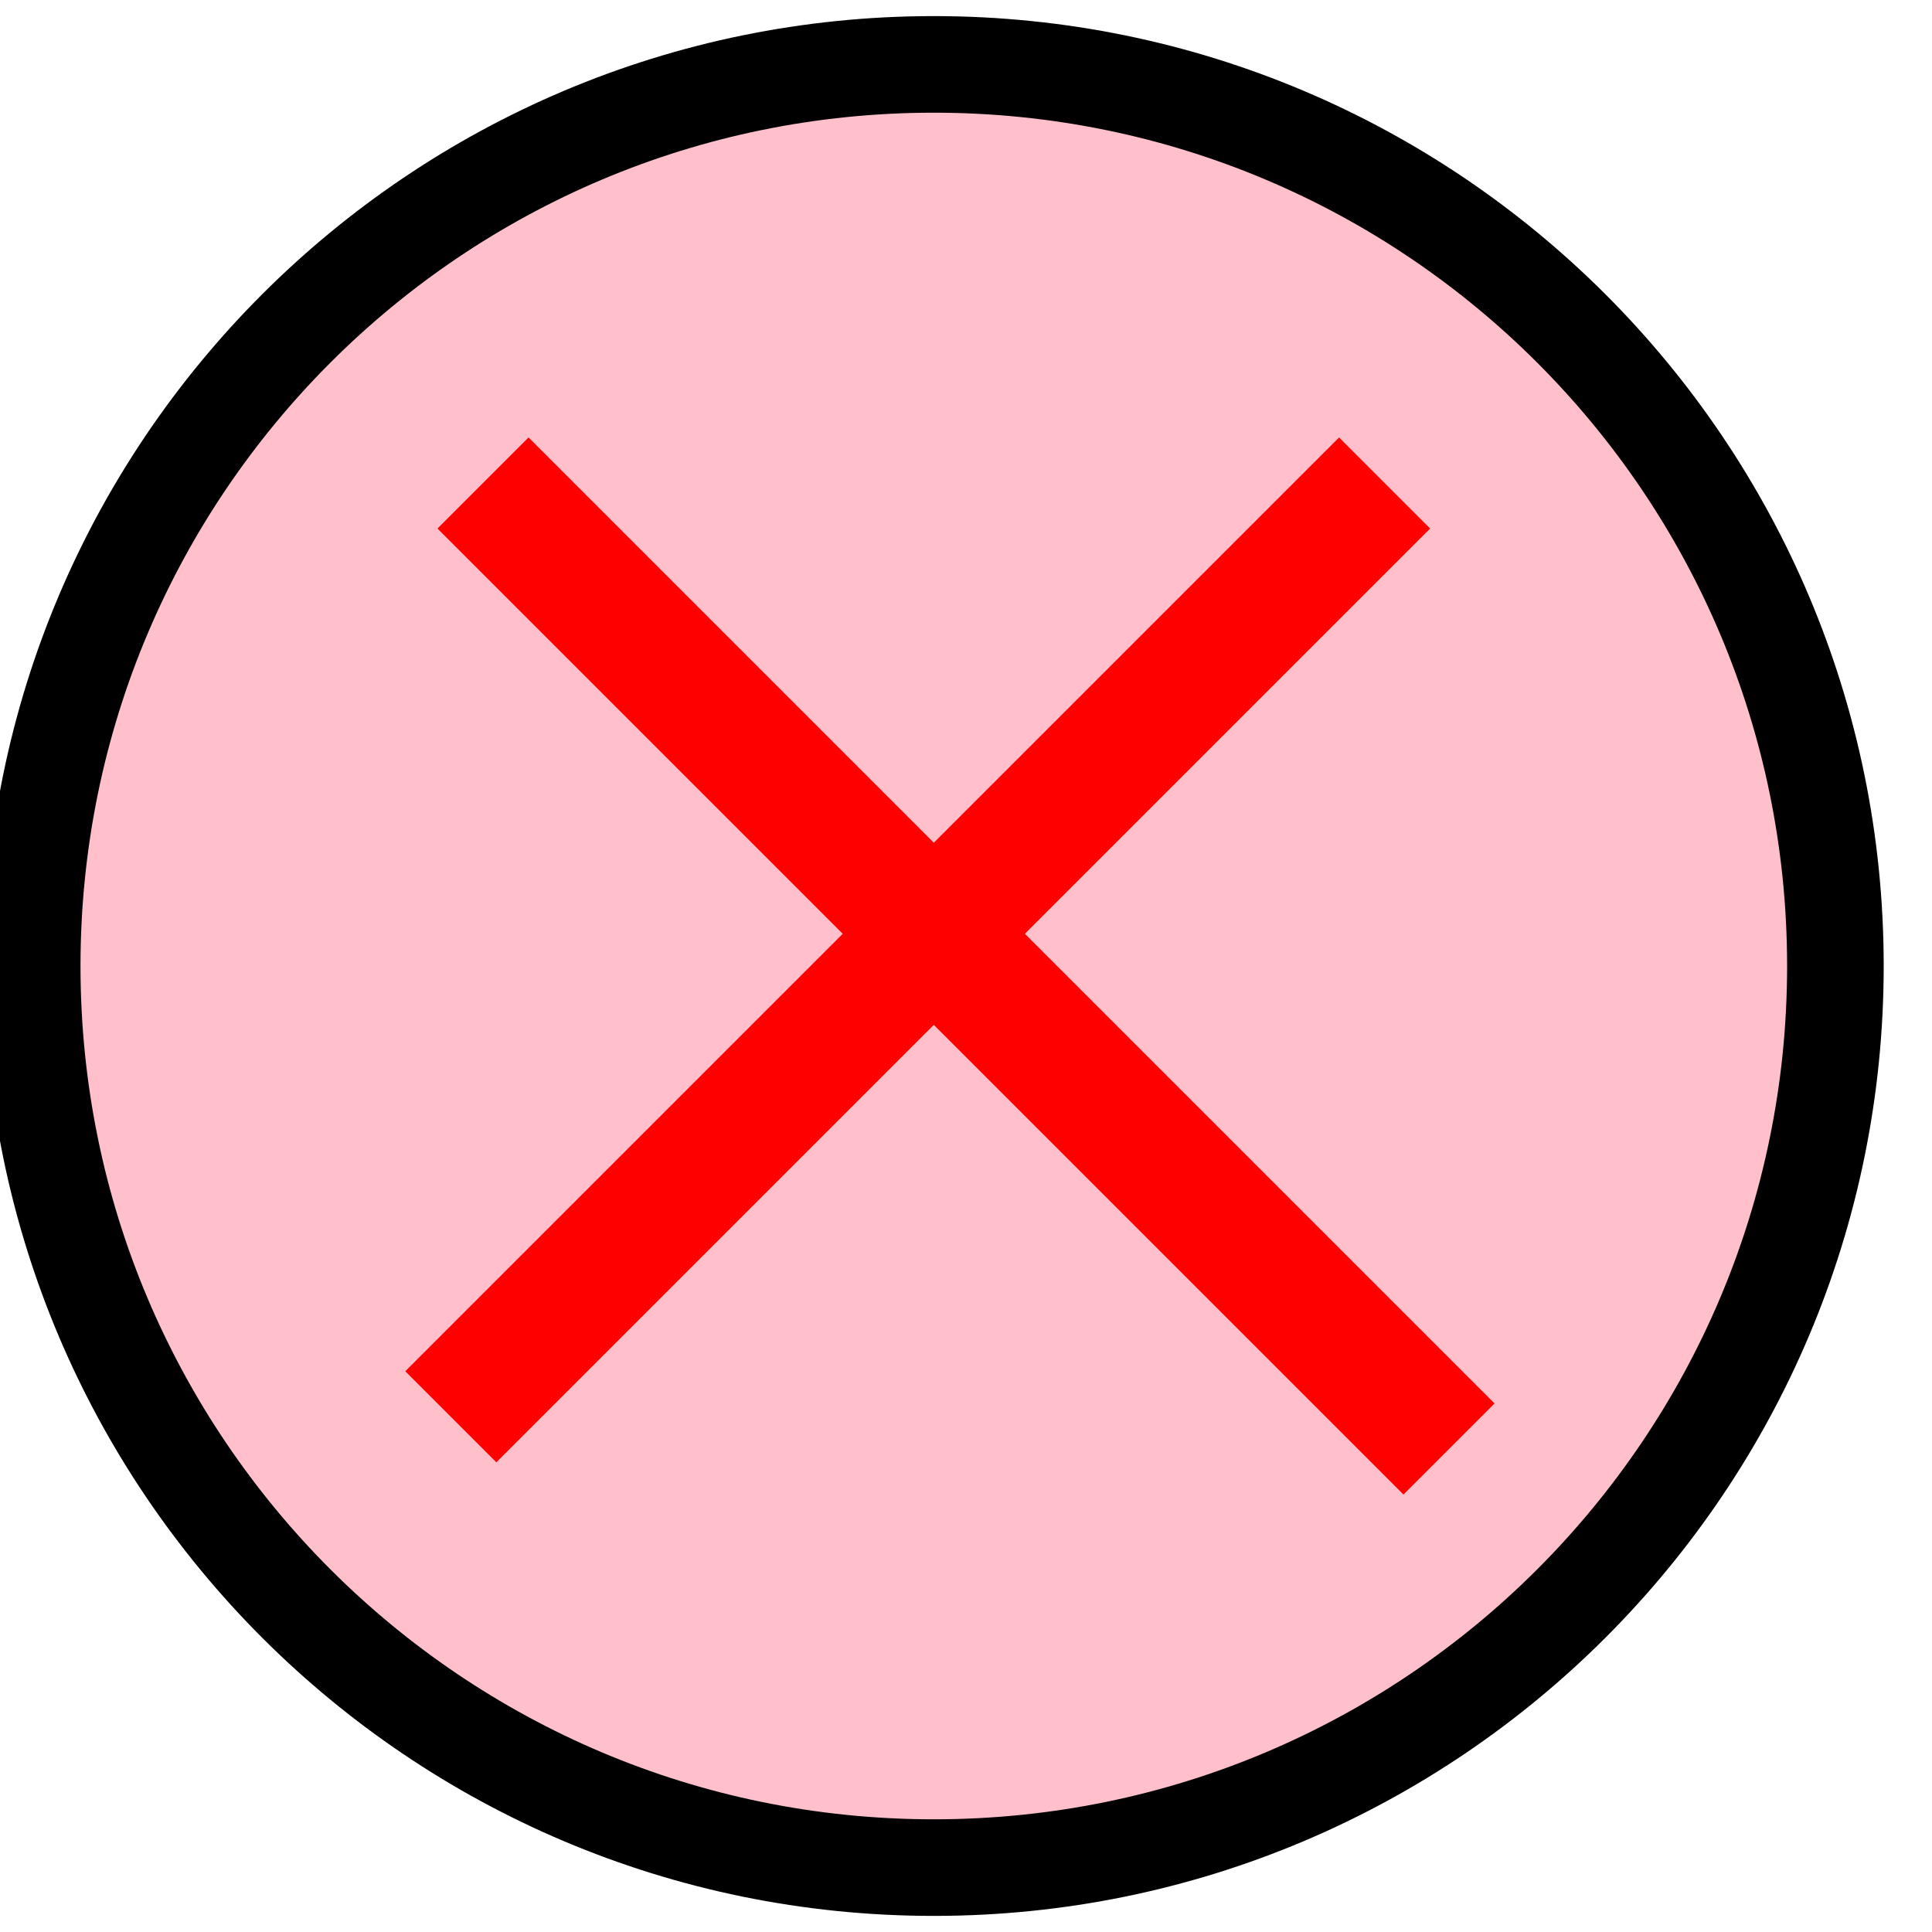
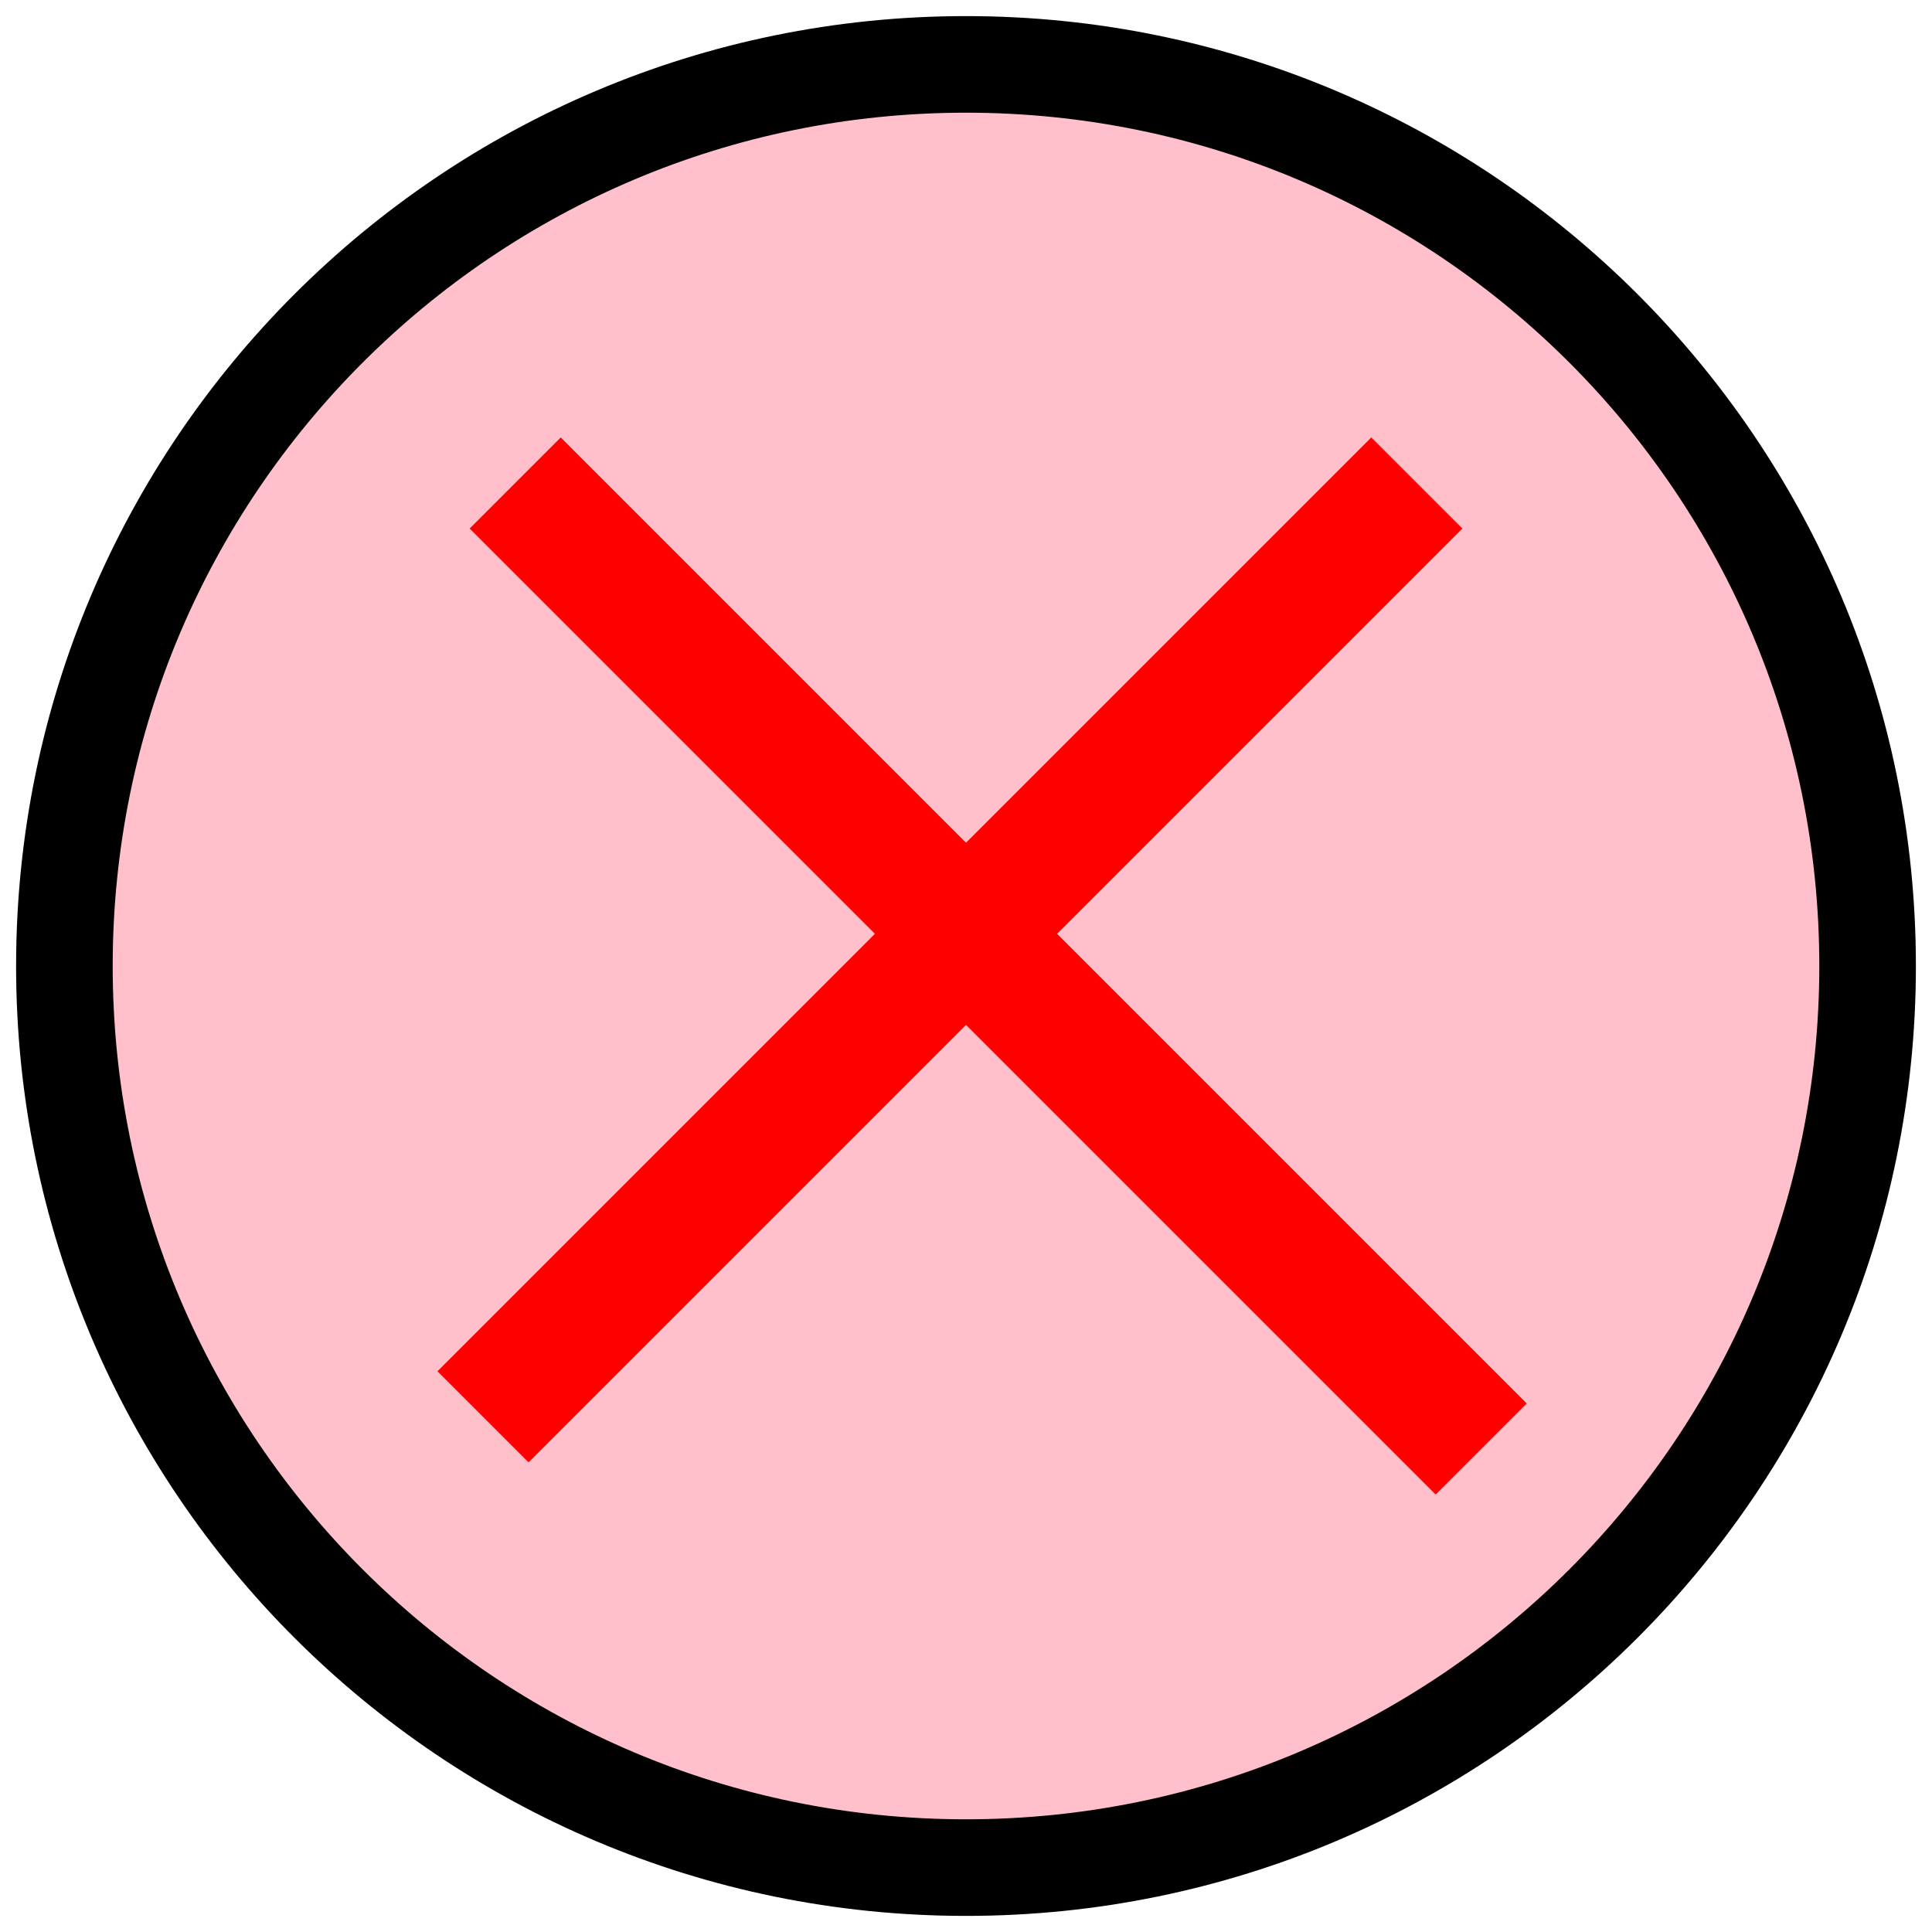
- <svg xmlns="http://www.w3.org/2000/svg" viewBox="0 5 60 60">
+ <svg xmlns="http://www.w3.org/2000/svg" viewBox="-1 5 60 60">
  <g>
    <circle fill="pink" stroke-width="3" stroke="black" cx="29" cy="35" r="28" />
    <path d="M 15 20 l 30 30 M 43 20 l -29 29" style="stroke:red;stroke-width:4" fill="none" />
  </g>
</svg>
